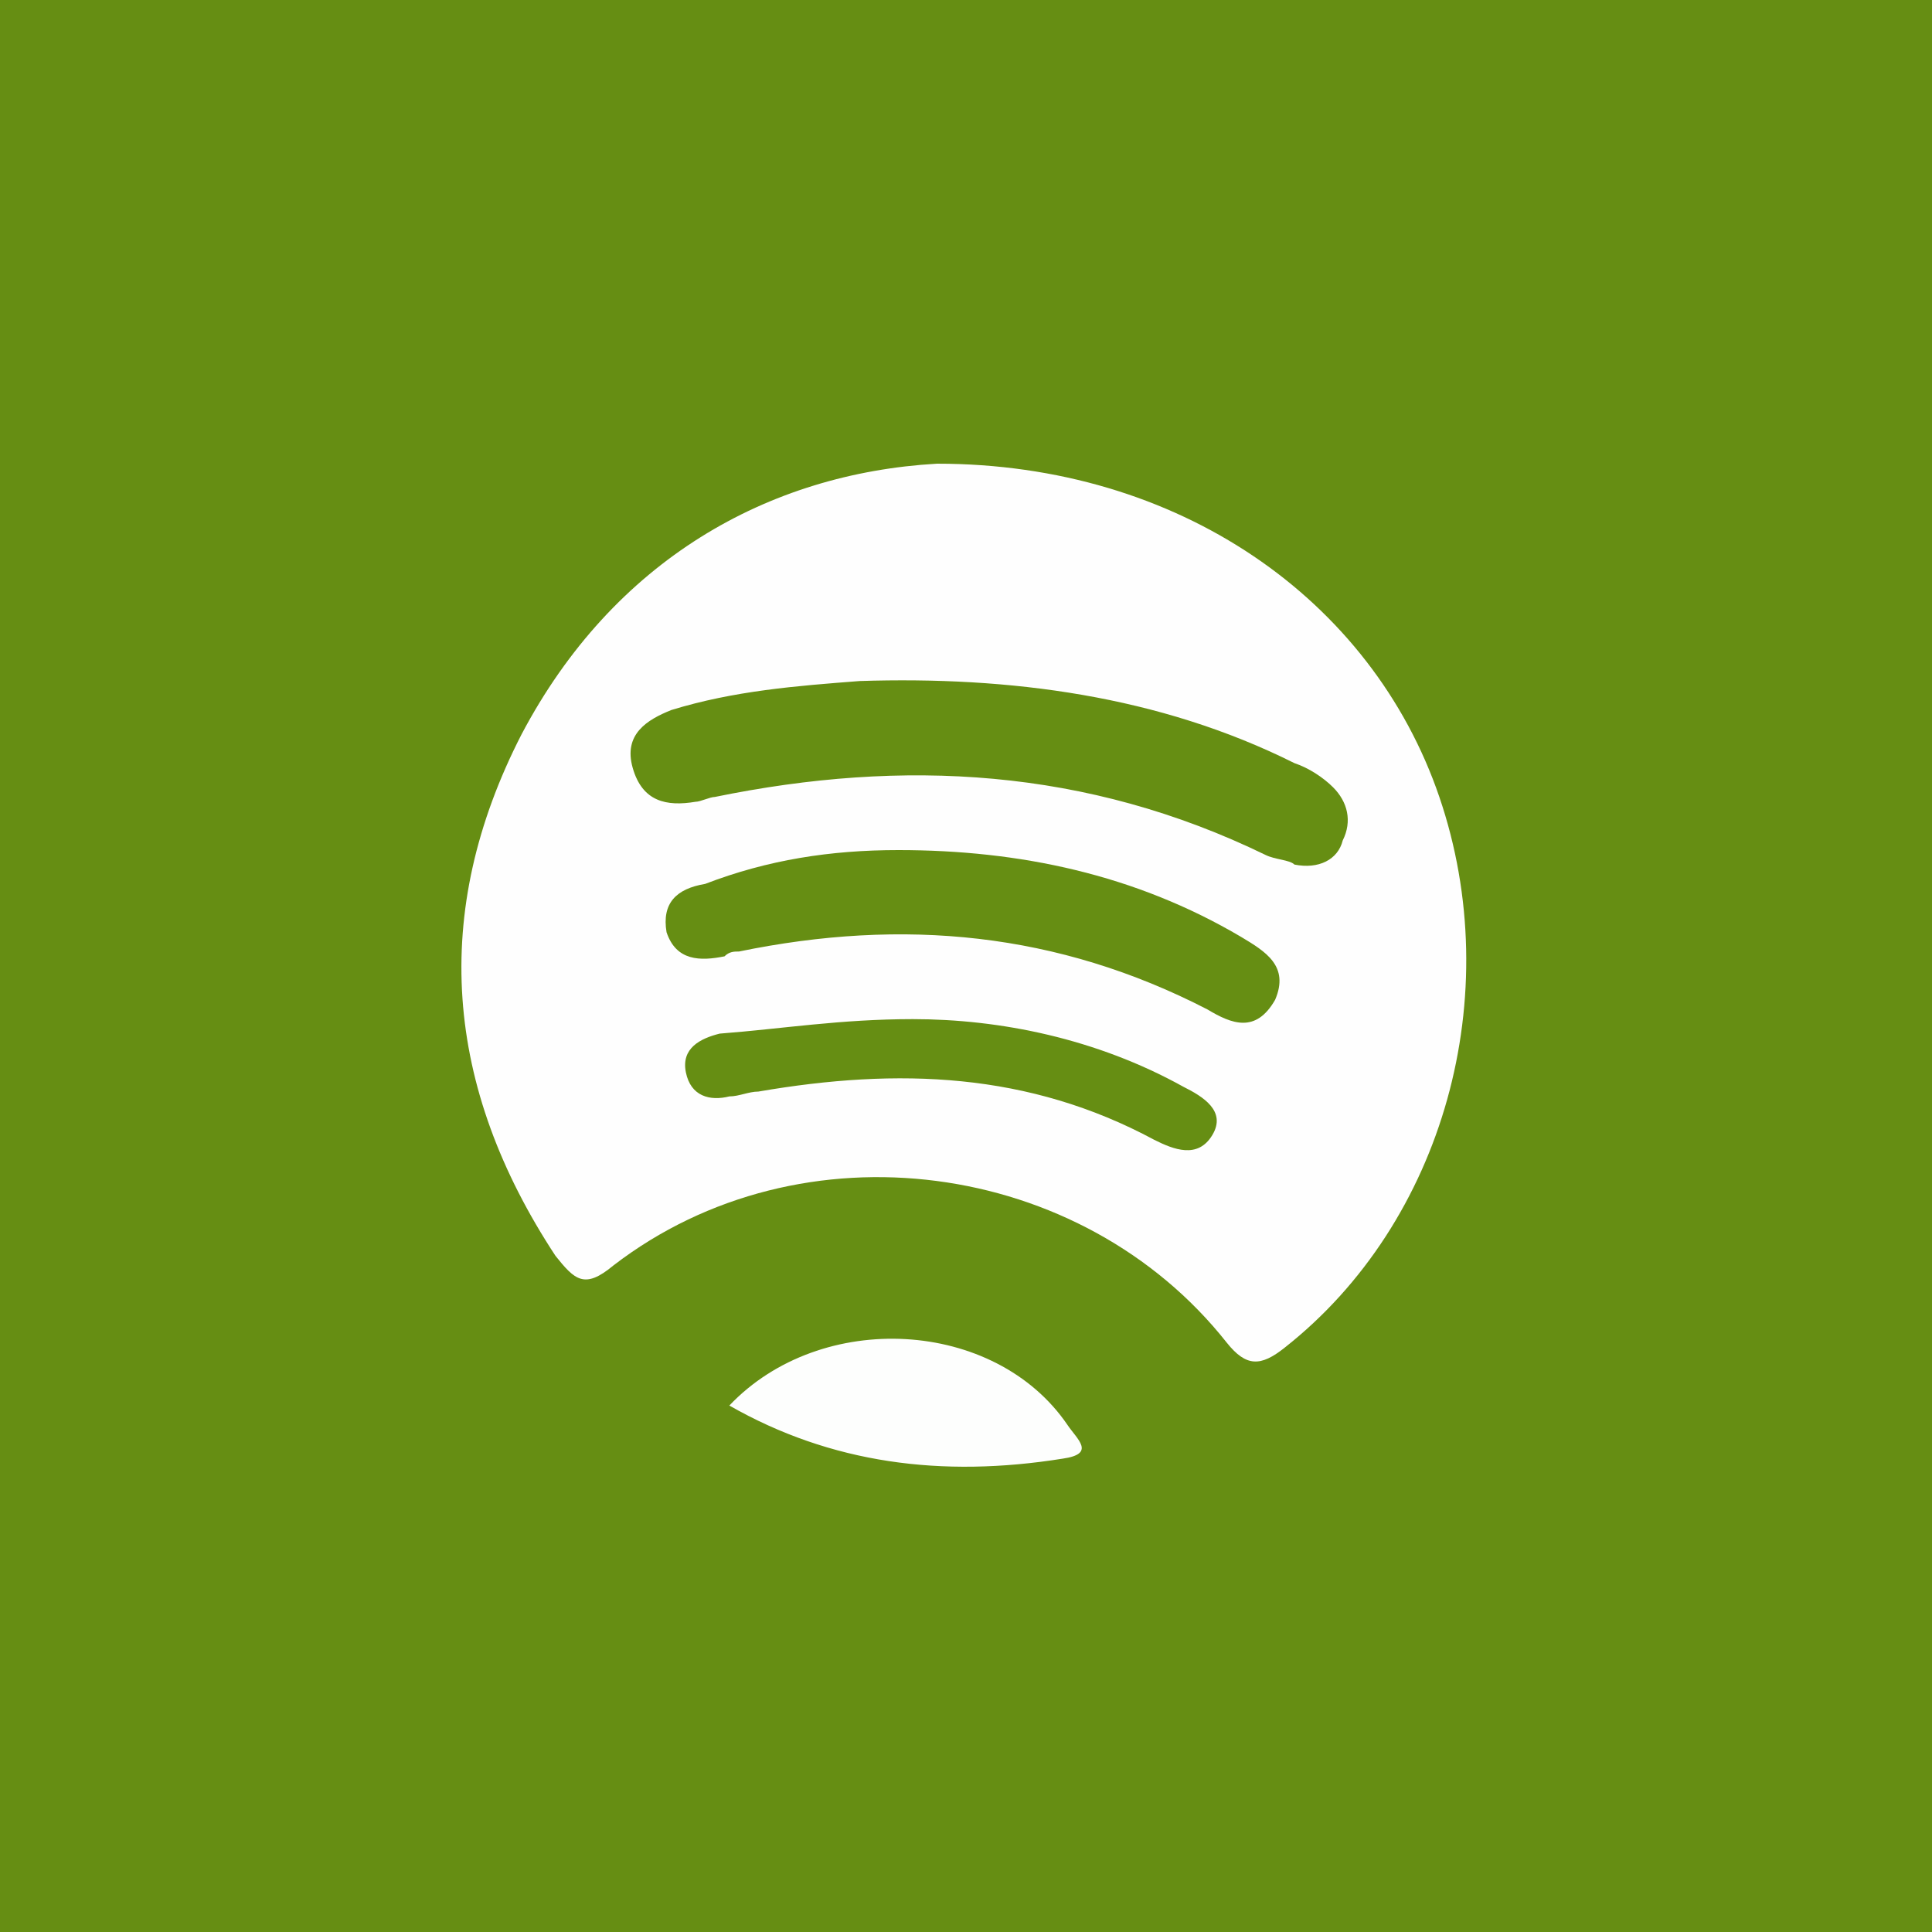
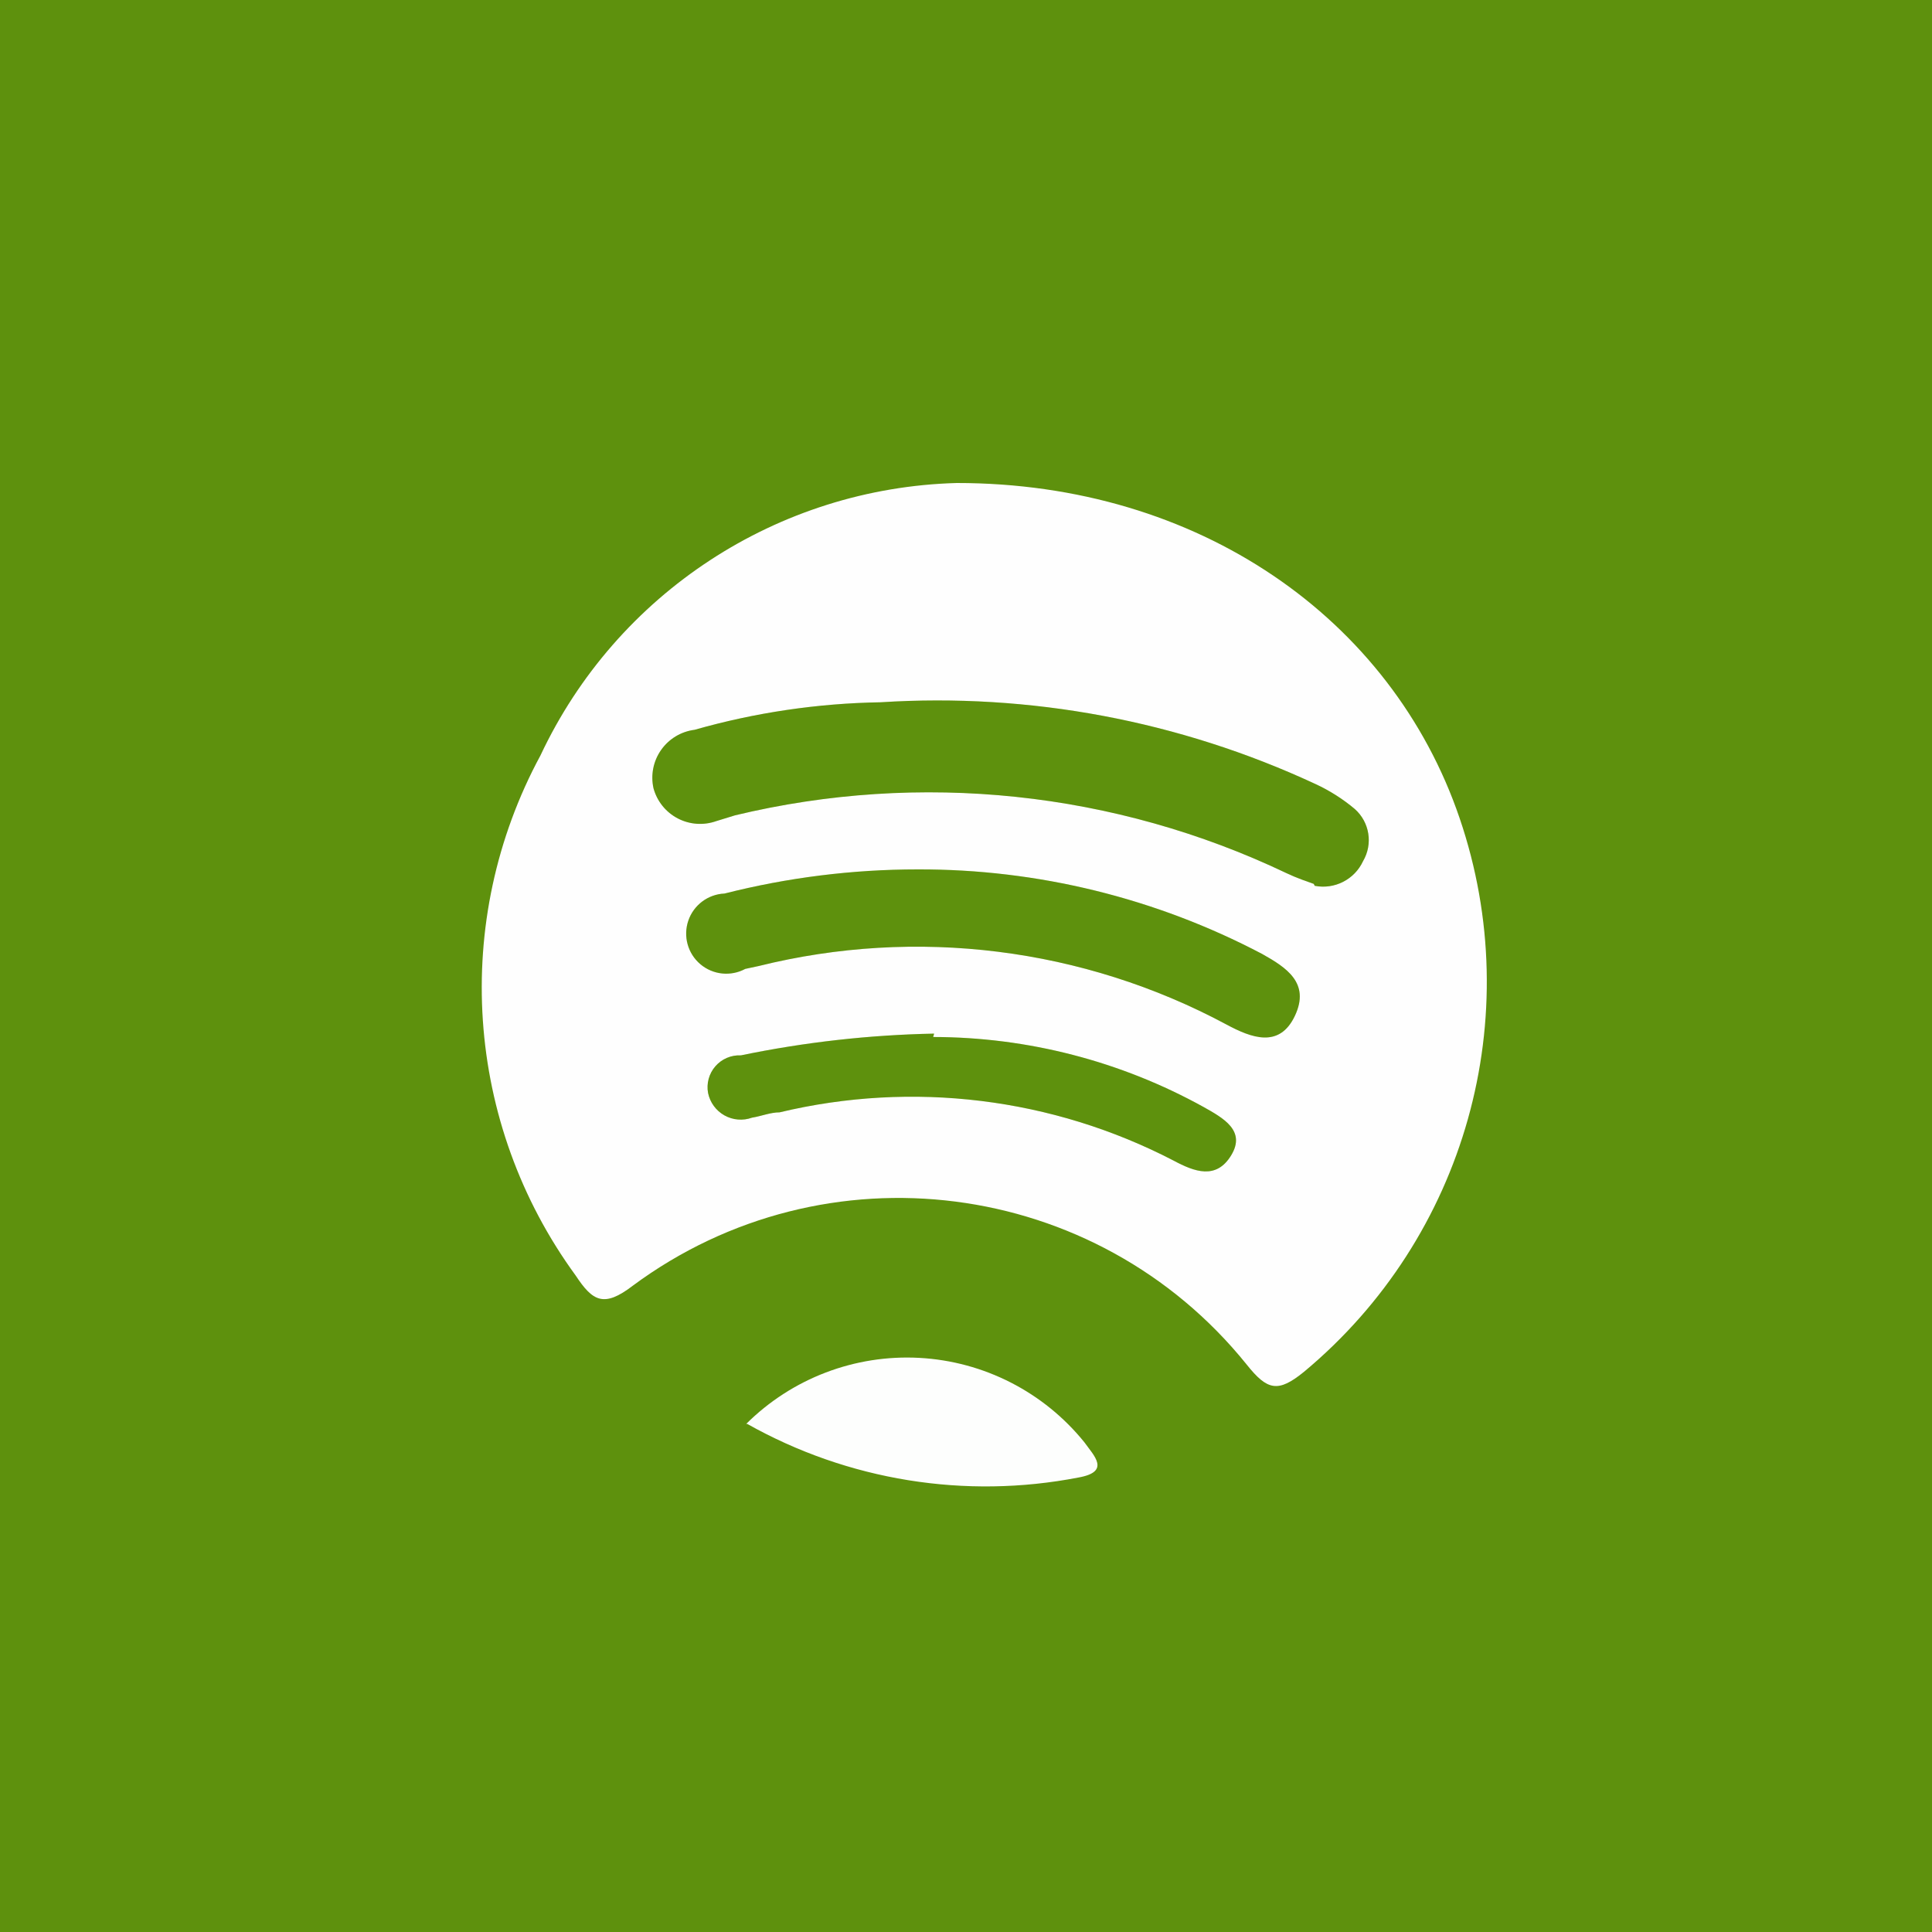
- <svg xmlns="http://www.w3.org/2000/svg" version="1.1" id="Layer_1" x="0px" y="0px" viewBox="0 0 40 40" style="enable-background:new 0 0 40 40;" xml:space="preserve">
-   <style type="text/css">
- 	.st0{fill:#668E13;}
- 	.st1{fill:#FEFEFE;}
- 	.st2{fill:#FDFEFD;}
- </style>
-   <g id="Page-1">
-     <g id="spotify_hover">
-       <rect id="bg" class="st0" width="40" height="40">
- 		</rect>
-       <g id="icon" transform="translate(120, 120)">
-         <path id="Shape" class="st1" d="M-100.6-110.4c5,0,9,2.8,10.4,6.9c1.4,4.1,0.1,8.8-3.2,11.4c-0.5,0.4-0.8,0.4-1.2-0.1     c-3-3.8-8.8-4.6-12.7-1.6c-0.6,0.5-0.8,0.3-1.2-0.2c-2.3-3.5-2.6-7.1-0.7-10.8C-107.3-108.4-104.1-110.2-100.6-110.4     L-100.6-110.4z" />
-         <path id="Shape_1_" class="st2" d="M-104.9-90.9c1.9-2,5.5-1.8,7,0.4c0.2,0.3,0.6,0.6-0.1,0.7C-100.5-89.4-102.8-89.7-104.9-90.9     L-104.9-90.9z" />
-         <path id="Shape_2_" class="st0" d="M-93.2-102.1c-0.1-0.1-0.4-0.1-0.6-0.2c-3.7-1.8-7.5-2-11.4-1.2c-0.1,0-0.3,0.1-0.4,0.1     c-0.6,0.1-1.1,0-1.3-0.7c-0.2-0.7,0.3-1,0.8-1.2c1.3-0.4,2.6-0.5,3.9-0.6c3.1-0.1,6.2,0.3,9,1.7c0.3,0.1,0.6,0.3,0.8,0.5     c0.3,0.3,0.4,0.7,0.2,1.1C-92.3-102.2-92.7-102-93.2-102.1L-93.2-102.1z" />
-         <path id="Shape_3_" class="st0" d="M-101.4-102.4c2.5,0,4.9,0.5,7.1,1.8c0.5,0.3,1,0.6,0.7,1.3c-0.4,0.7-0.9,0.5-1.4,0.2     c-3.1-1.6-6.3-1.9-9.7-1.2c-0.1,0-0.2,0-0.3,0.1c-0.5,0.1-1,0.1-1.2-0.5c-0.1-0.6,0.2-0.9,0.8-1     C-104.1-102.2-102.8-102.4-101.4-102.4L-101.4-102.4z" />
-         <path id="Shape_4_" class="st0" d="M-101.1-98.9c1.8,0,3.8,0.4,5.6,1.4c0.4,0.2,0.9,0.5,0.6,1c-0.3,0.5-0.8,0.3-1.2,0.1     c-2.6-1.4-5.3-1.5-8.2-1c-0.2,0-0.4,0.1-0.6,0.1c-0.4,0.1-0.8,0-0.9-0.5c-0.1-0.5,0.3-0.7,0.7-0.8     C-103.8-98.7-102.6-98.9-101.1-98.9L-101.1-98.9z" />
-       </g>
-     </g>
-   </g>
+ <svg xmlns="http://www.w3.org/2000/svg" viewBox="0 0 40 40">
+   <defs>
+     <style>.a{fill:#7dc112;}.b{fill-opacity:0.25;}.c{fill:#fefefe;}.d{fill:#fdfefd;}</style>
+   </defs>
+   <rect class="a" width="40" height="40" />
+   <rect class="b" width="40" height="40" />
+   <path class="c" d="M19.81,10c5,0,9,2.8,10.41,6.94A10.5,10.5,0,0,1,27,28.4c-0.54.44-.76,0.39-1.19-0.15a9.25,9.25,0,0,0-12.71-1.63c-0.6.46-.83,0.32-1.18-0.21a10.11,10.11,0,0,1-.73-10.77A9.82,9.82,0,0,1,19.81,10h0Z" />
+   <path class="d" d="M15.45,29.48a4.72,4.72,0,0,1,7,.38c0.2,0.28.55,0.61-.12,0.73a10.07,10.07,0,0,1-6.86-1.11h0Z" />
+   <path class="a" d="M27.2,18.3c-0.14-.05-0.35-0.12-0.56-0.22a17.19,17.19,0,0,0-11.42-1.2L14.83,17a1,1,0,0,1-1.3-.68,1,1,0,0,1,.85-1.21,14.94,14.94,0,0,1,3.85-.57,18.55,18.55,0,0,1,9,1.69,3.62,3.62,0,0,1,.82.52,0.86,0.86,0,0,1,.17,1.08,0.91,0.91,0,0,1-1,.51h0Z" />
+   <path class="b" d="M27.2,18.3c-0.14-.05-0.35-0.12-0.56-0.22a17.19,17.19,0,0,0-11.42-1.2L14.83,17a1,1,0,0,1-1.3-.68,1,1,0,0,1,.85-1.21,14.94,14.94,0,0,1,3.85-.57,18.55,18.55,0,0,1,9,1.69,3.62,3.62,0,0,1,.82.52,0.86,0.86,0,0,1,.17,1.08,0.91,0.91,0,0,1-1,.51h0Z" />
+   <path class="a" d="M19,18a15.21,15.21,0,0,1,7.13,1.75c0.5,0.28,1,.6.68,1.28s-0.9.46-1.42,0.18A13.57,13.57,0,0,0,15.71,20l-0.28.06A0.83,0.83,0,1,1,15,18.5,16.27,16.27,0,0,1,19,18h0Z" />
+   <path class="b" d="M19,18a15.21,15.21,0,0,1,7.13,1.75c0.5,0.28,1,.6.68,1.28s-0.9.46-1.42,0.18A13.57,13.57,0,0,0,15.71,20l-0.28.06A0.83,0.83,0,1,1,15,18.5,16.27,16.27,0,0,1,19,18h0Z" />
+   <path class="a" d="M19.32,21.47a11.59,11.59,0,0,1,5.6,1.45c0.41,0.23.88,0.49,0.57,1s-0.76.34-1.19,0.11a11.76,11.76,0,0,0-8.16-1c-0.19,0-.38.08-0.57,0.11a0.69,0.69,0,0,1-.91-0.51,0.66,0.66,0,0,1,.68-0.78,21.82,21.82,0,0,1,4-.45h0Z" />
+   <path class="b" d="M19.32,21.47a11.59,11.59,0,0,1,5.6,1.45c0.41,0.23.88,0.49,0.57,1s-0.76.34-1.19,0.11a11.76,11.76,0,0,0-8.16-1c-0.19,0-.38.08-0.57,0.11a0.69,0.69,0,0,1-.91-0.51,0.66,0.66,0,0,1,.68-0.78,21.82,21.82,0,0,1,4-.45h0Z" />
</svg>
